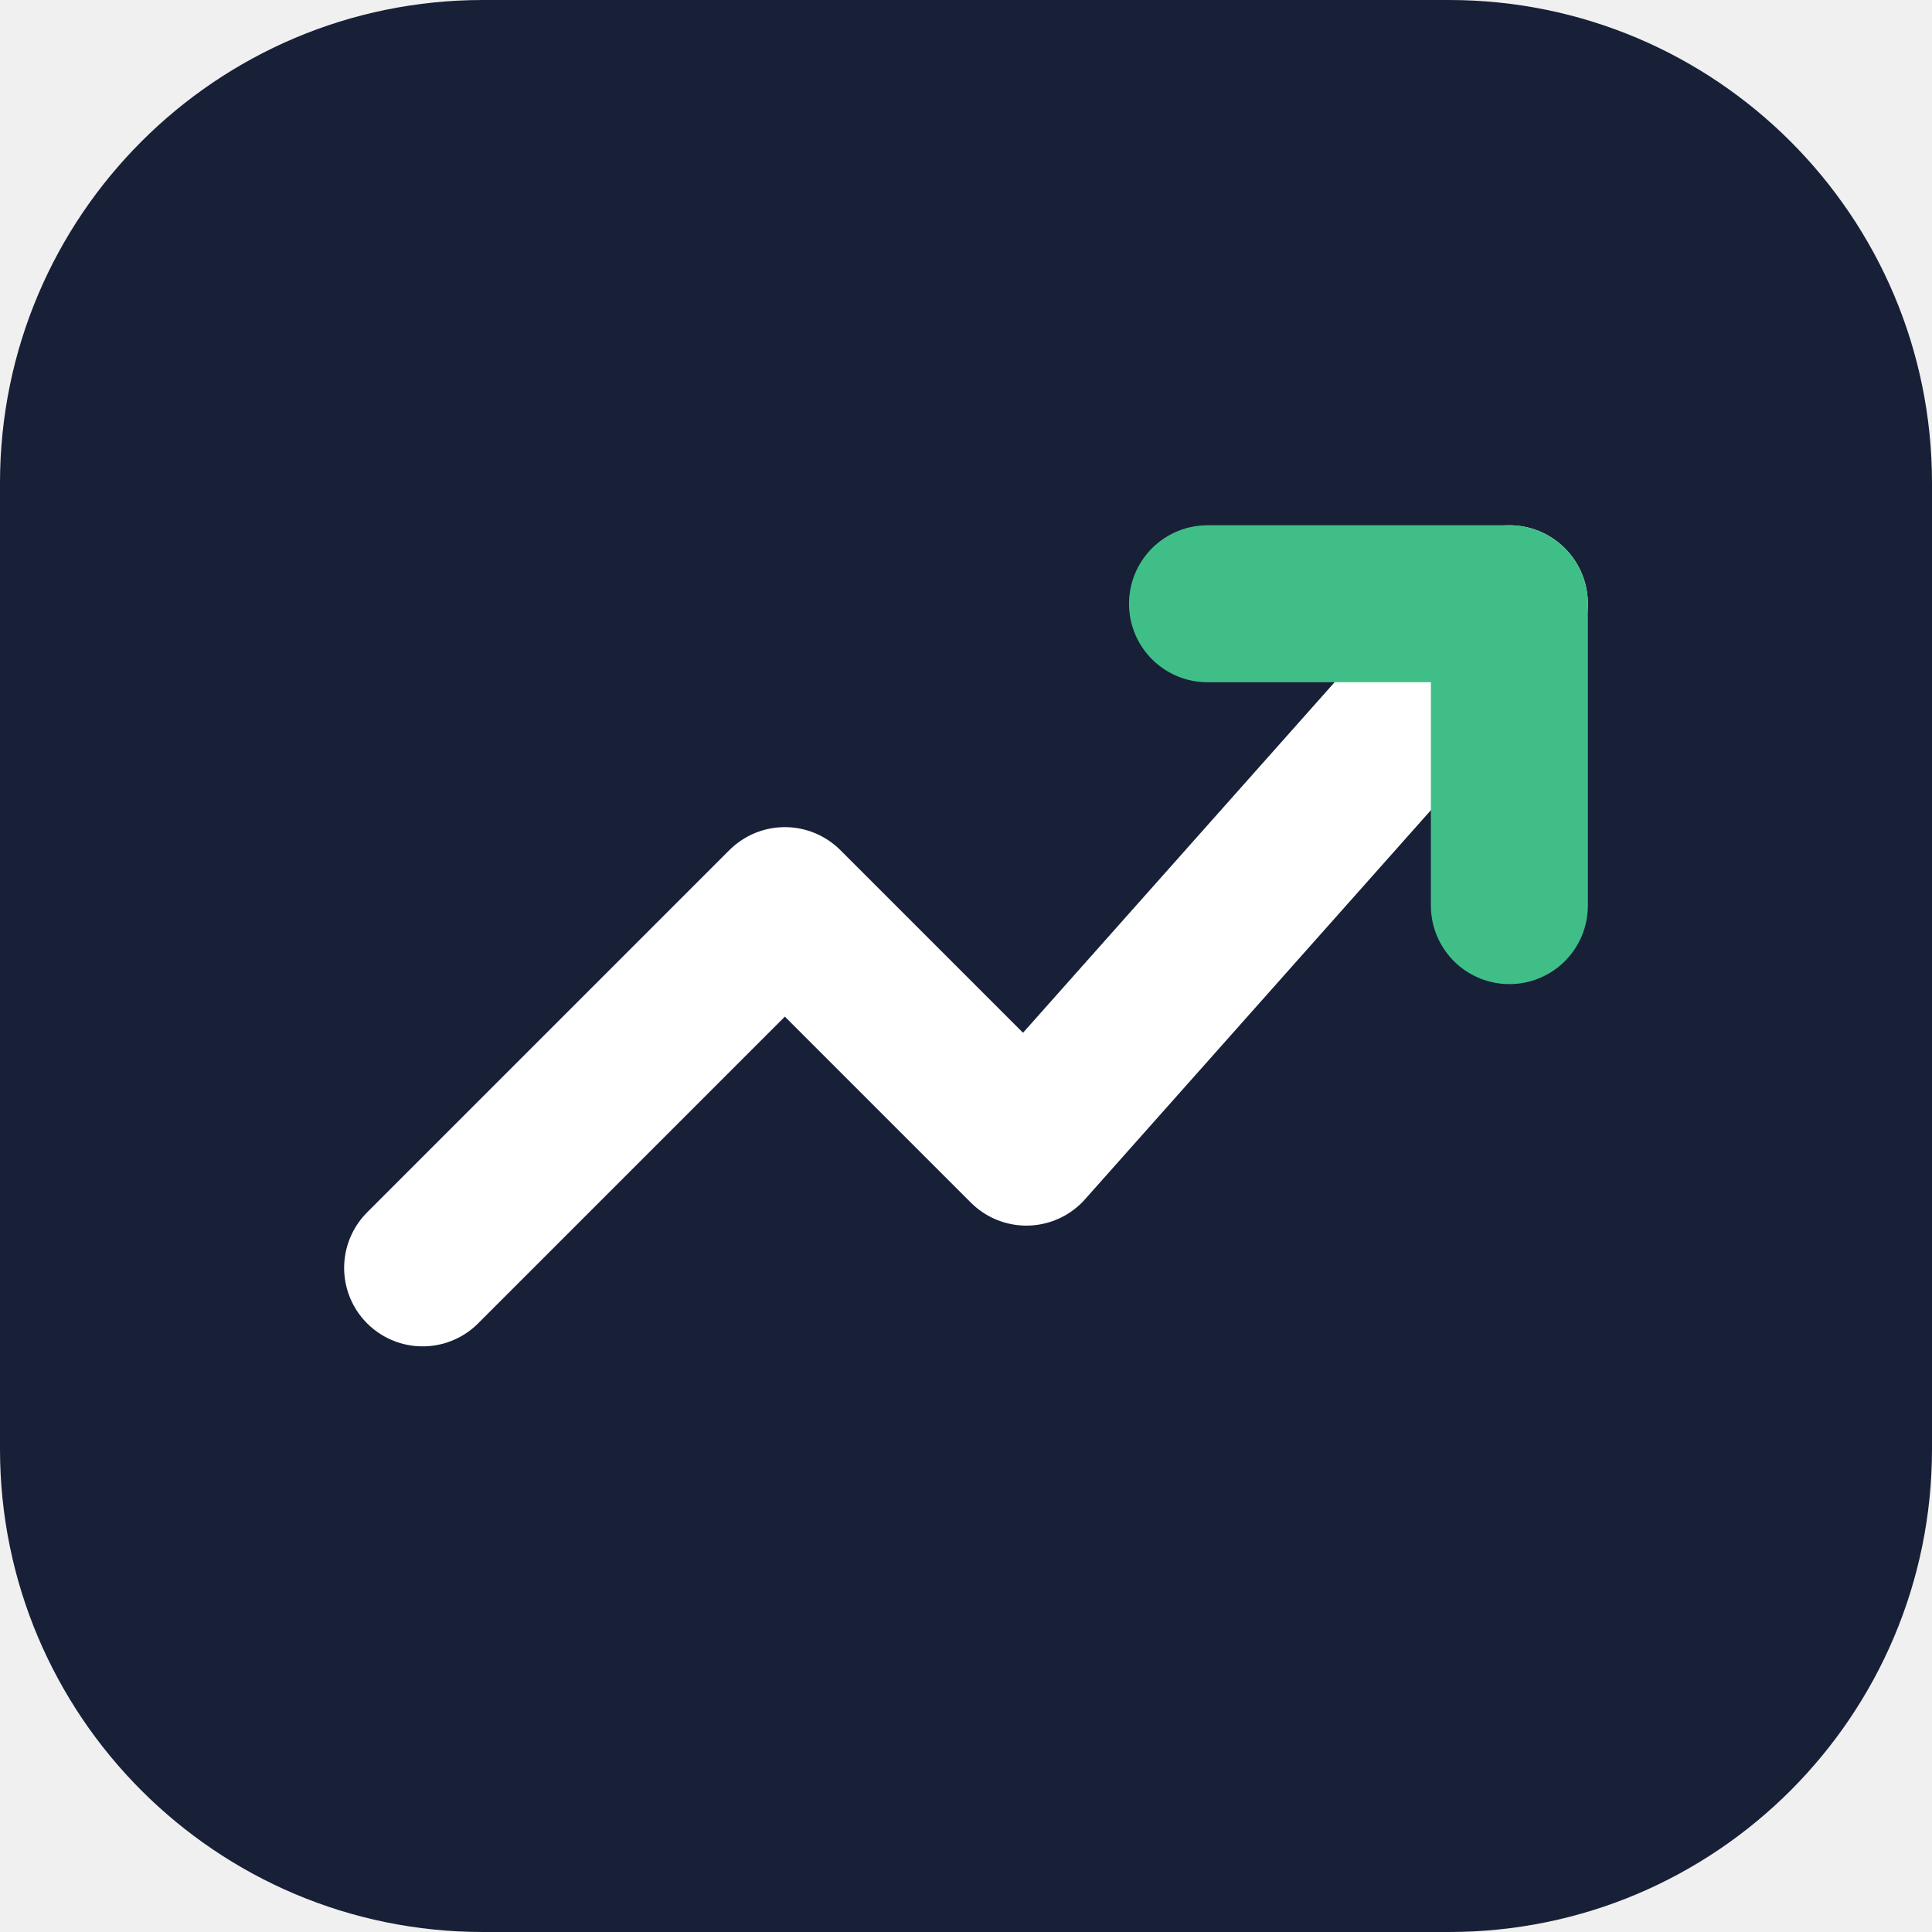
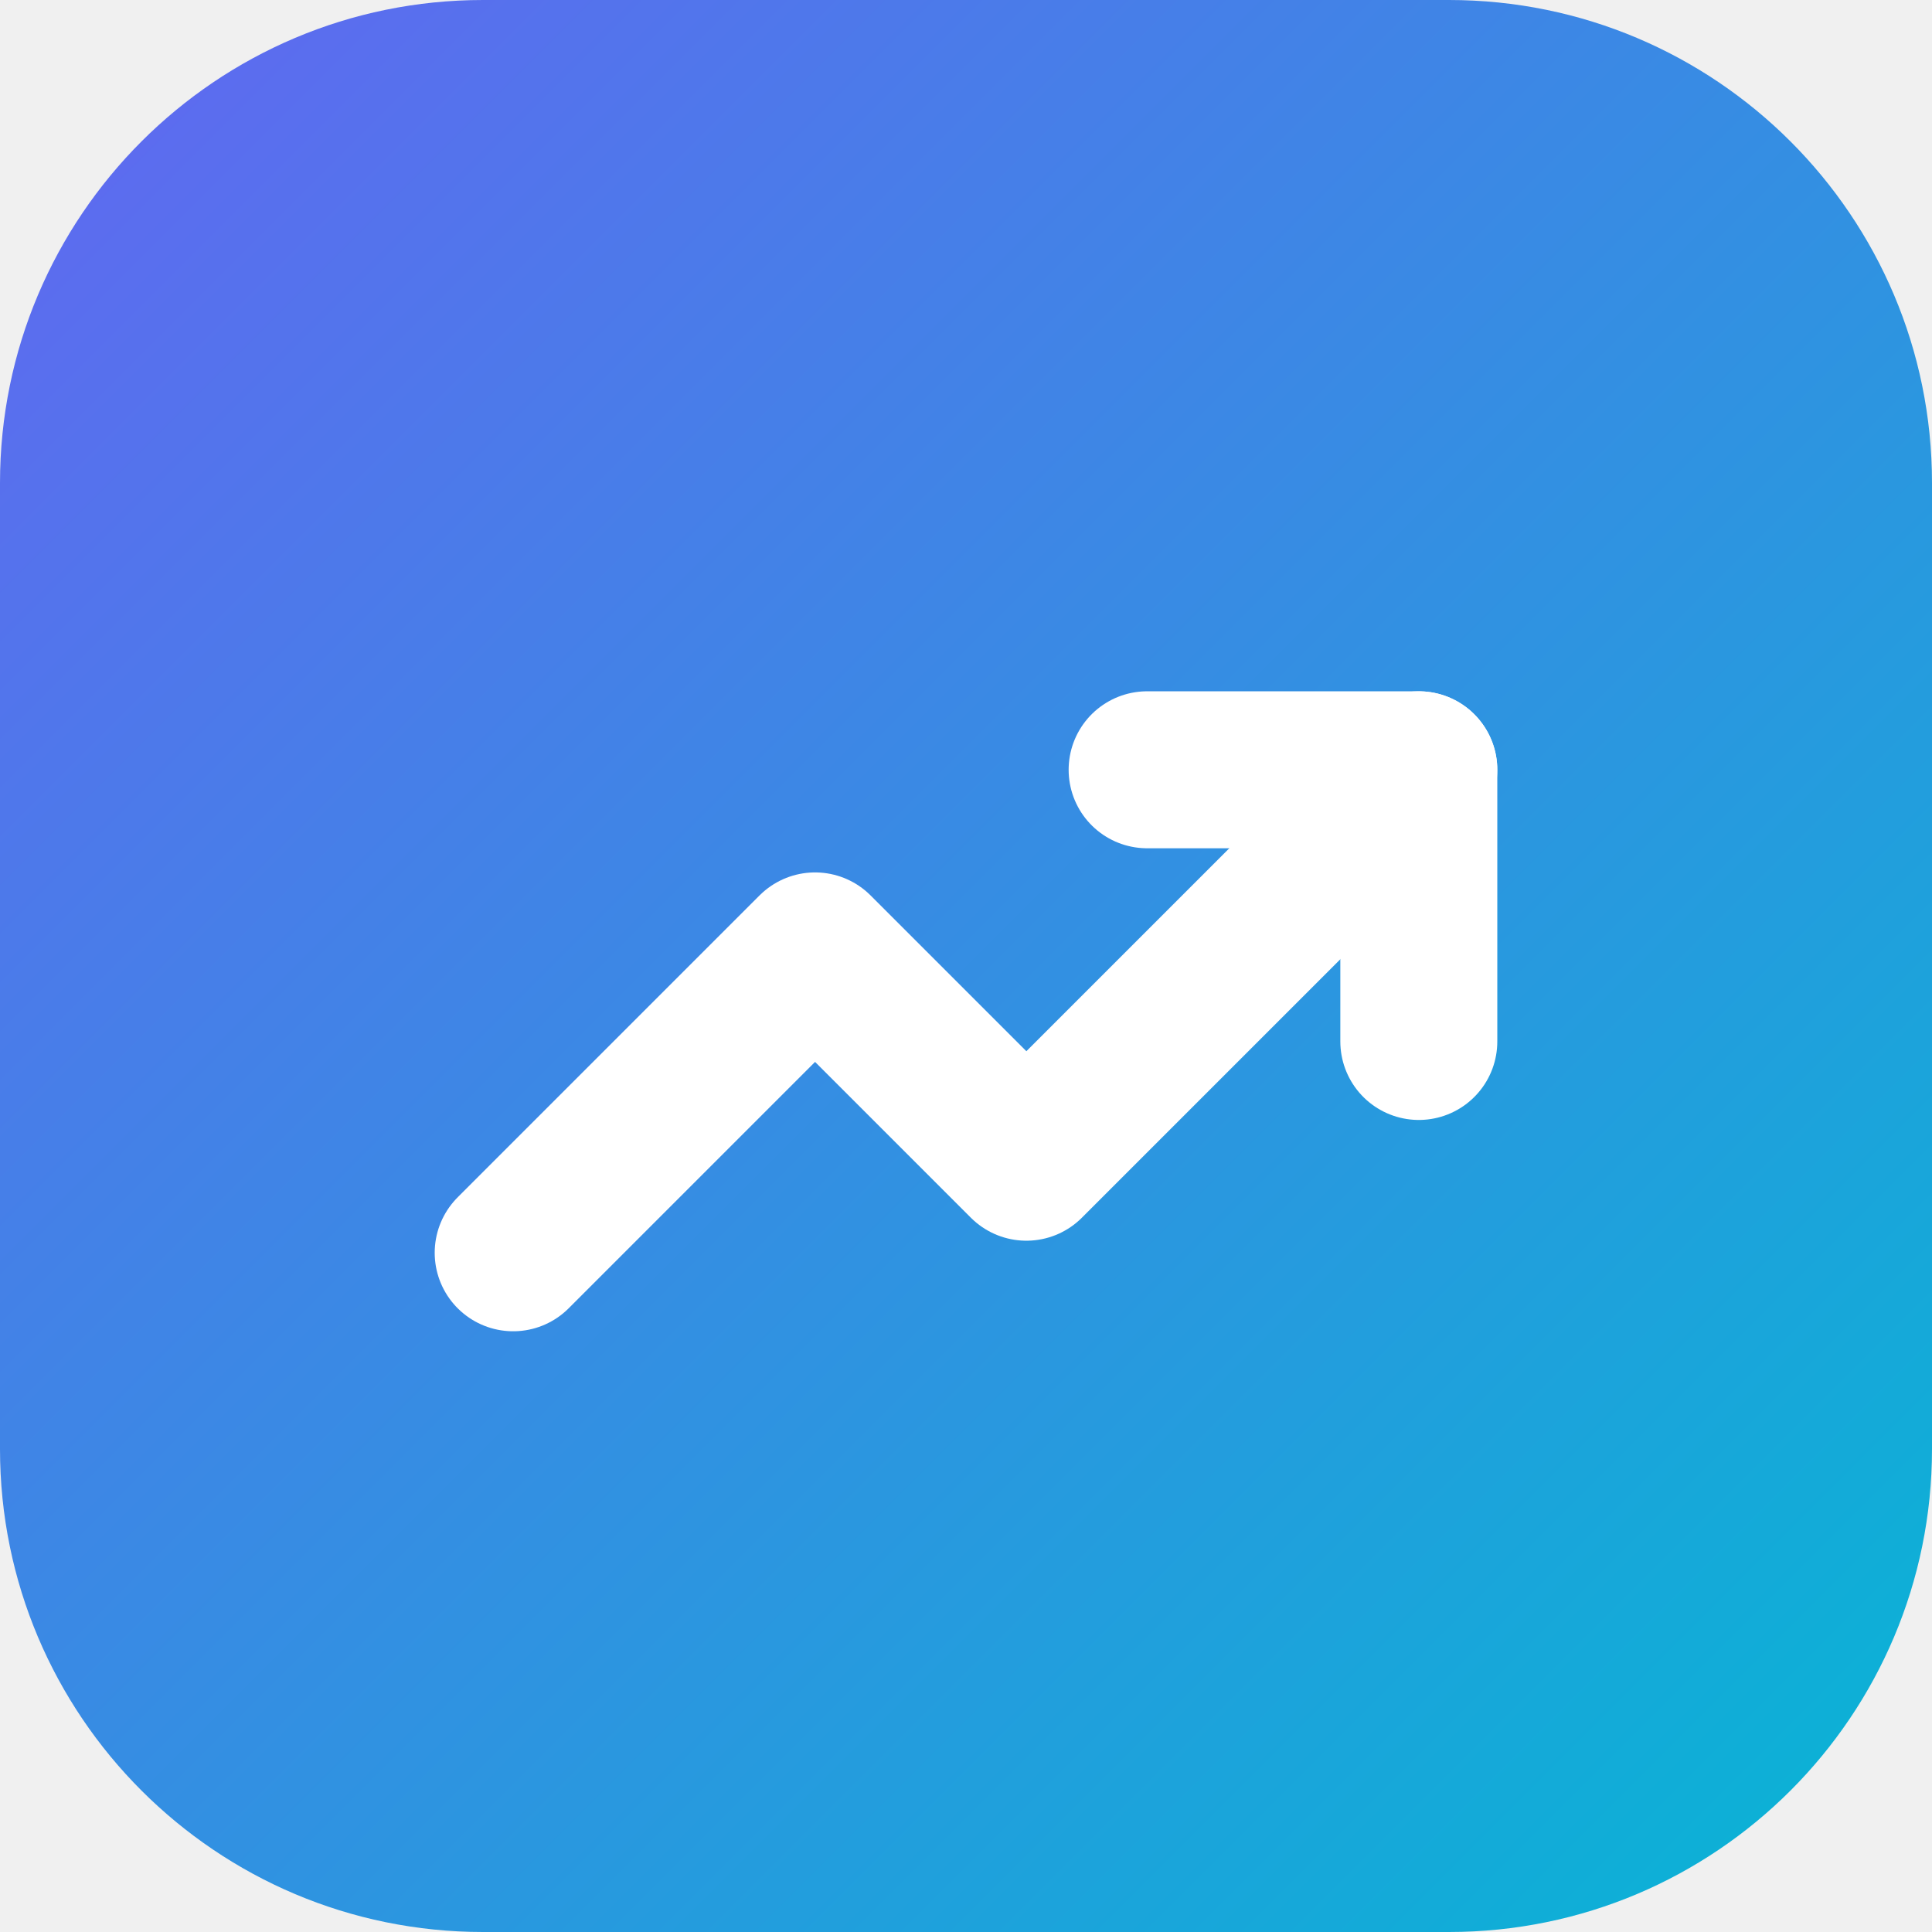
<svg xmlns="http://www.w3.org/2000/svg" viewBox="0 0 32 32">
-   <rect width="32" height="32" rx="8" fill="#182038" />
-   <path d="M7 21l6-6 4 4 8-9" fill="none" stroke="#ffffff" stroke-width="2.6" stroke-linecap="round" stroke-linejoin="round" />
-   <path d="M20 10h5v5" fill="none" stroke="#3fbf87" stroke-width="2.6" stroke-linecap="round" stroke-linejoin="round" />
+   <defs>
+     <linearGradient id="g" x1="0" y1="0" x2="1" y2="1">
+       <stop offset="0" stop-color="#6366f1" />
+       <stop offset="1" stop-color="#06b6d4" />
+     </linearGradient>
+   </defs>
+   <rect width="32" height="32" rx="8" fill="url(#g)" />
+   <g fill="none" stroke="#ffffff" stroke-width="2.6" stroke-linecap="round" stroke-linejoin="round">
+     <path d="M8.5 20.75l5-5 3.5 3.5 6.5-6.5" />
+     <path d="M19 12.75h4.5v4.5" />
+   </g>
</svg>
